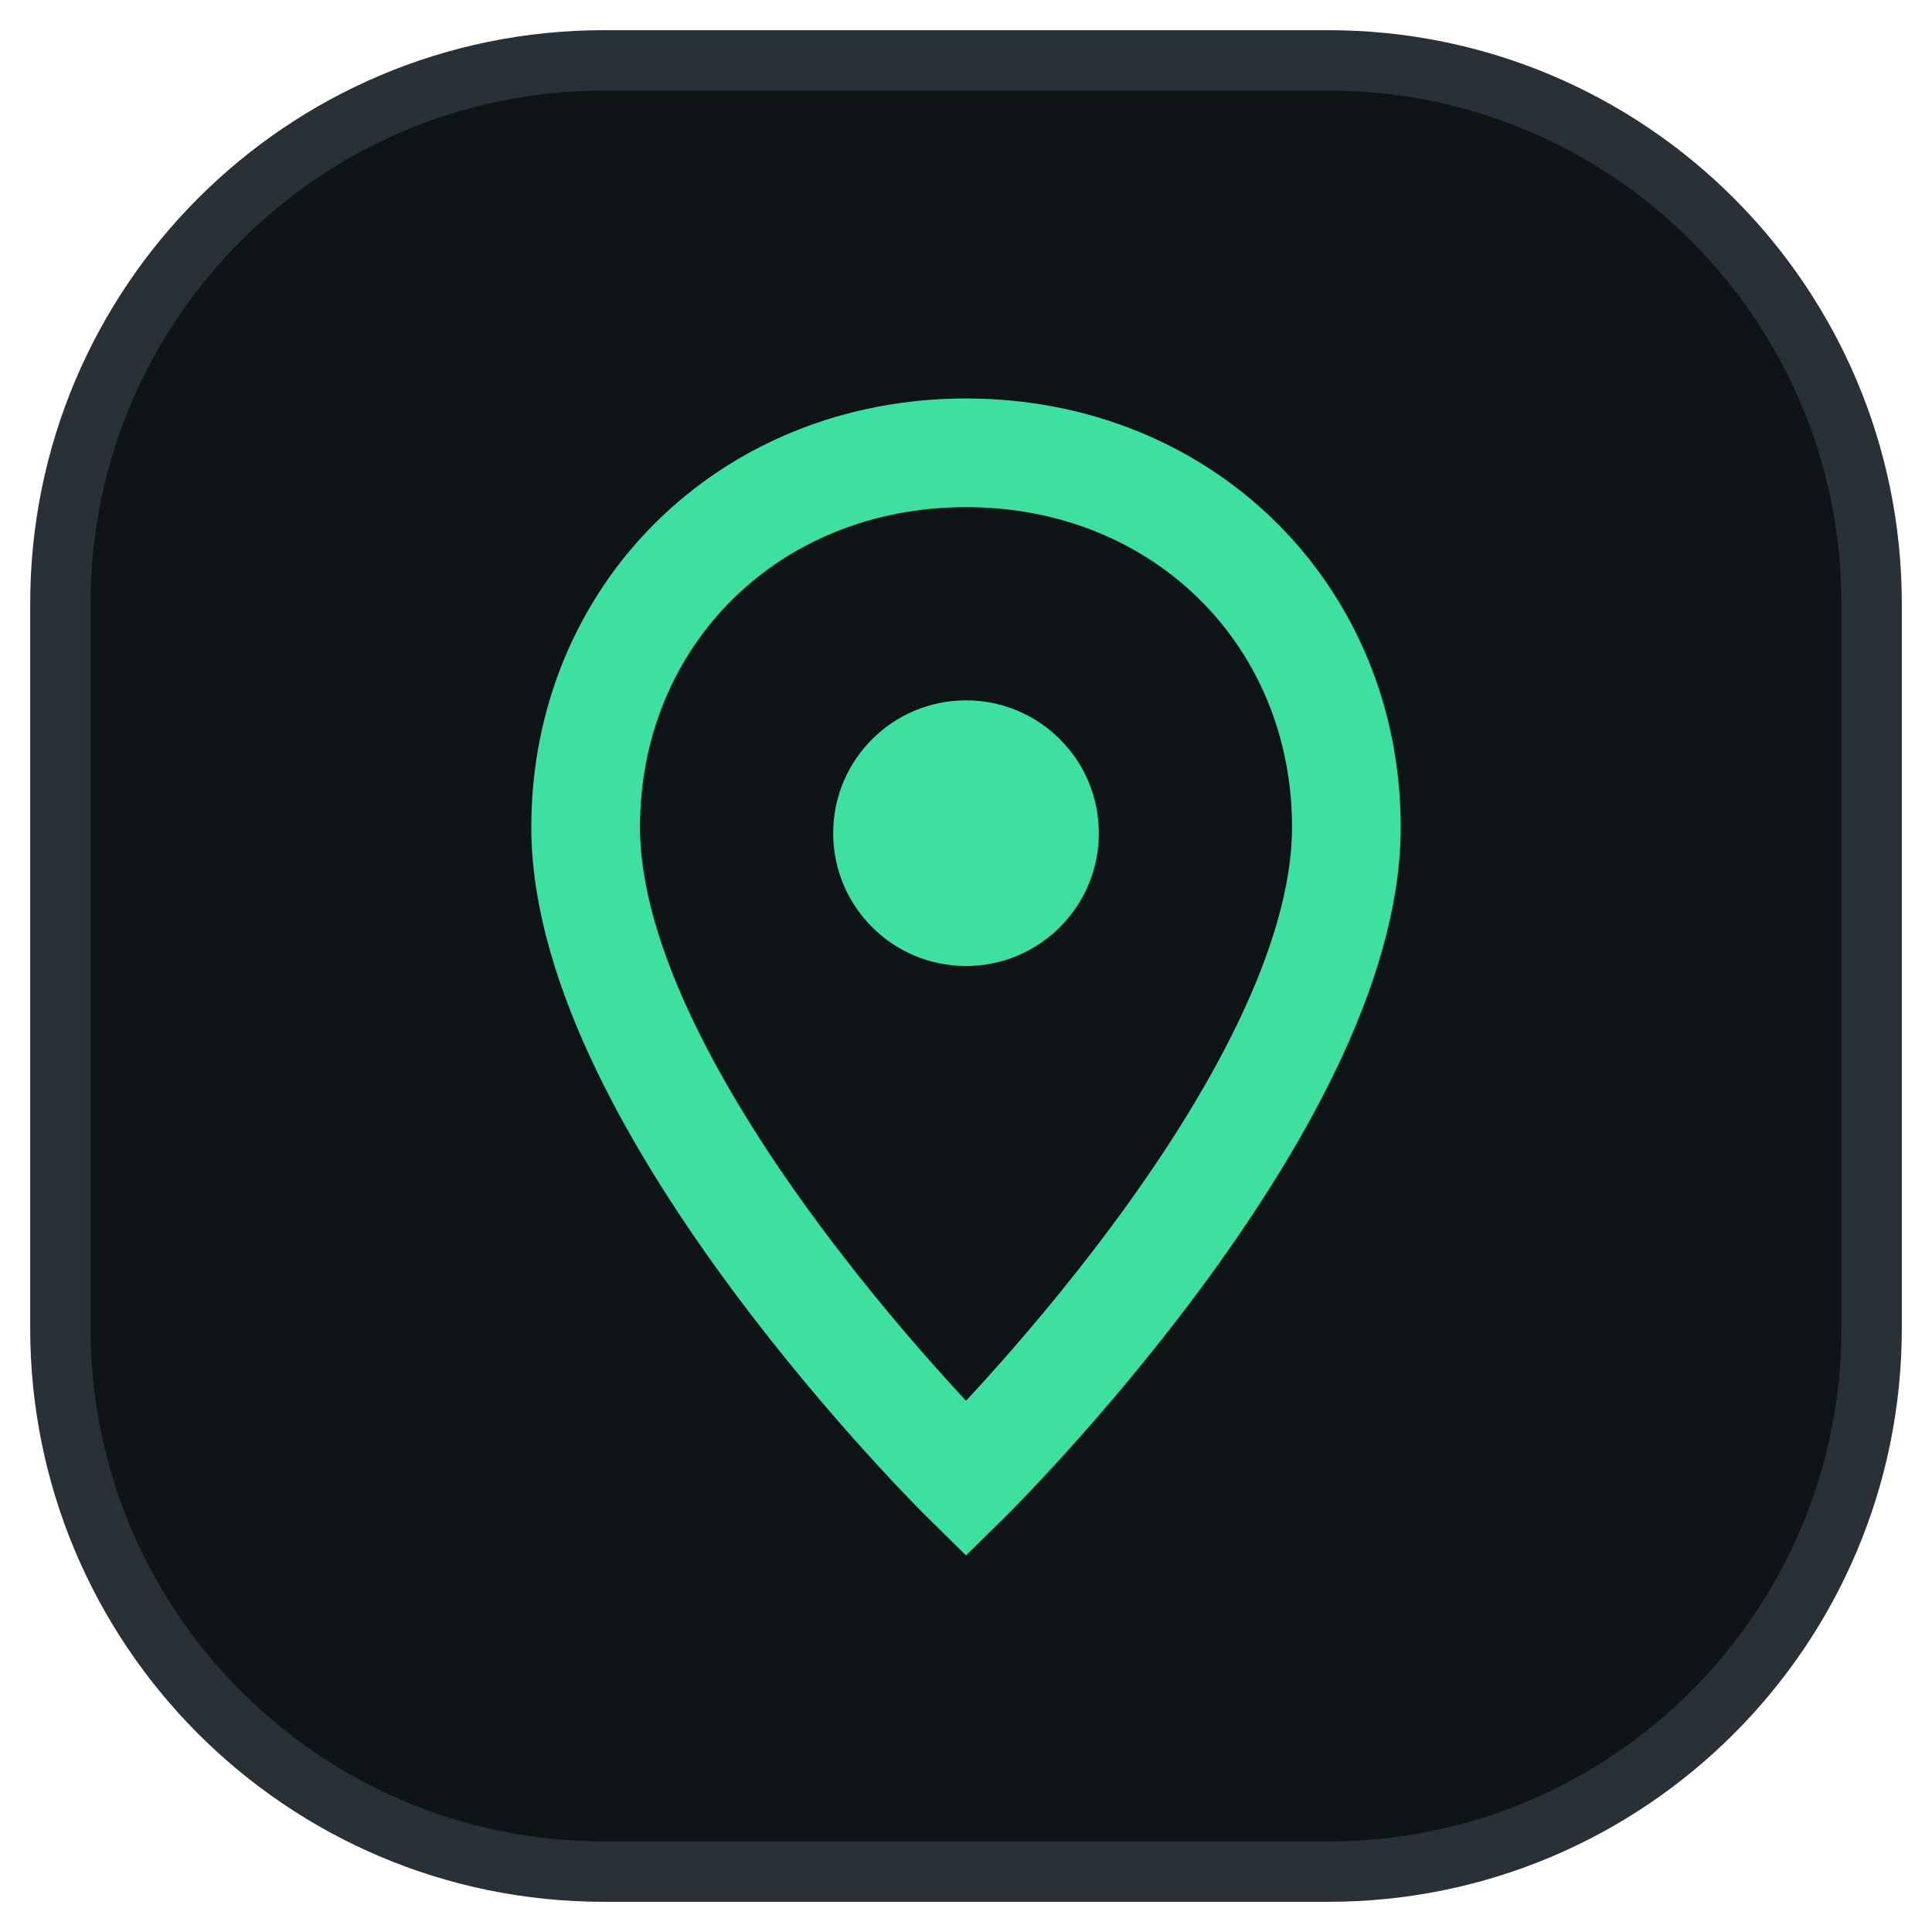
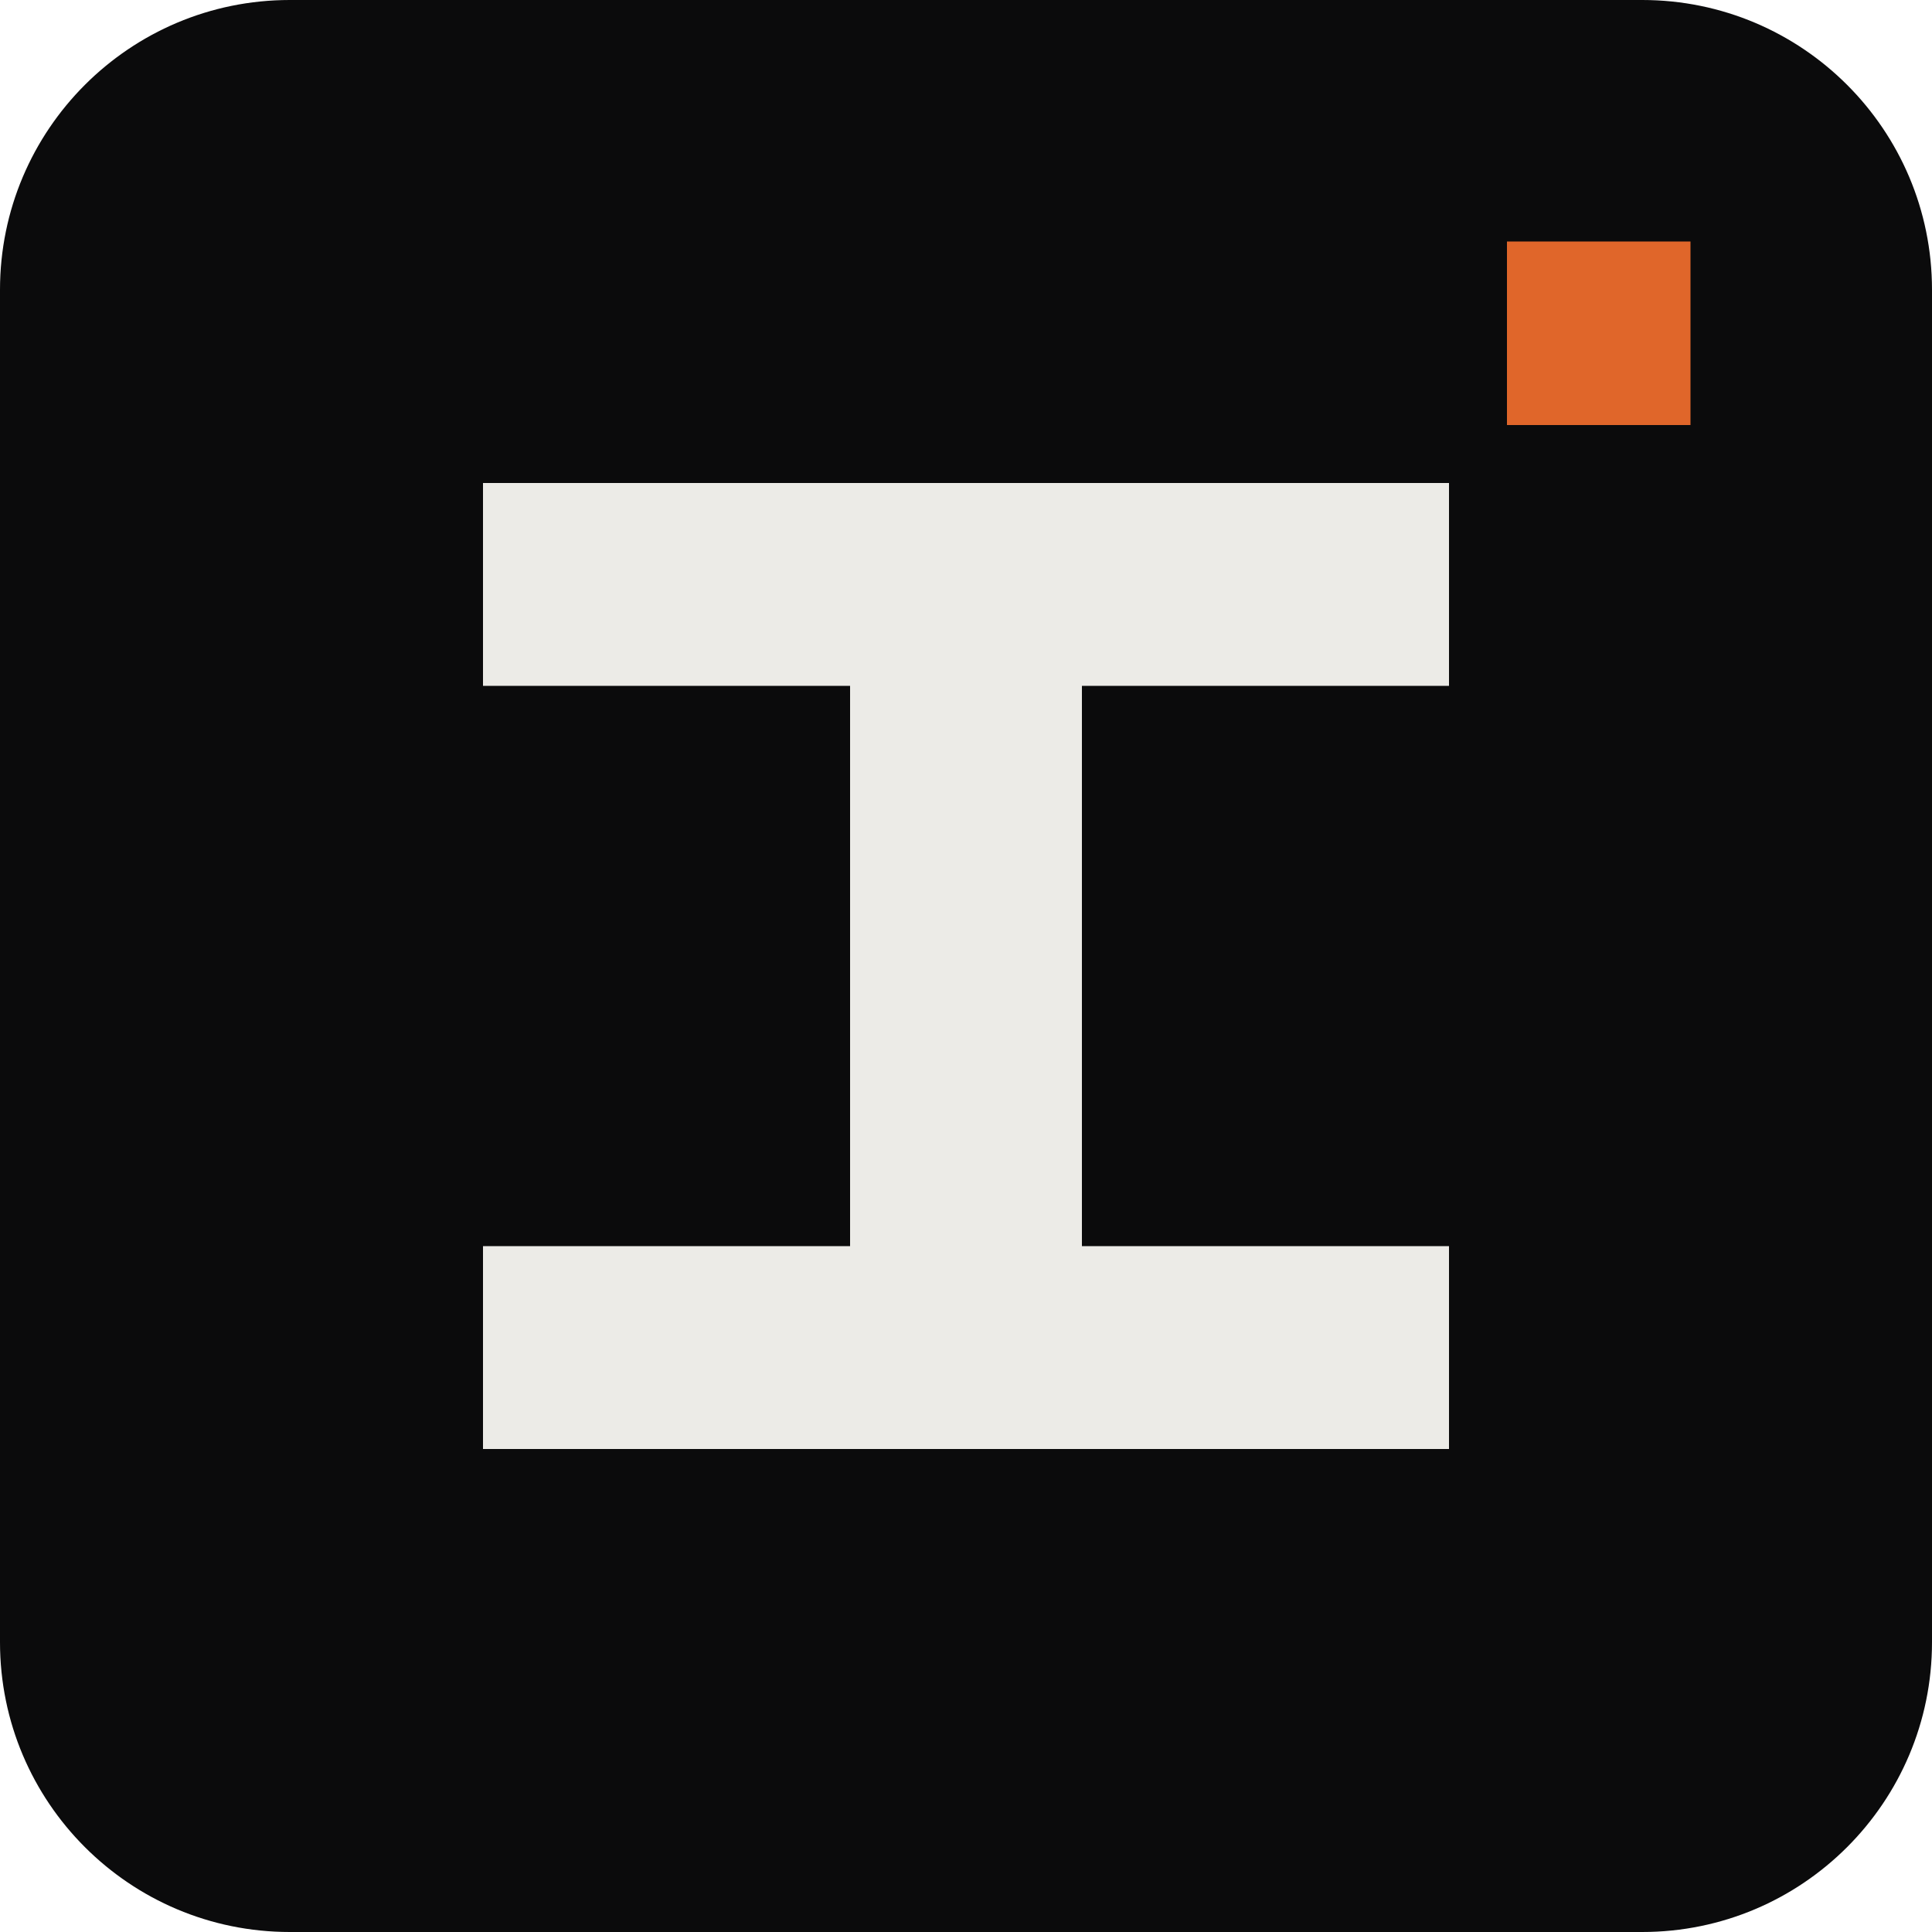
- <svg xmlns="http://www.w3.org/2000/svg" viewBox="0 0 32 32">
-   <rect x="1" y="1" width="30" height="30" rx="9" fill="#0f1417" stroke="#2a3136" />
-   <path d="M16 7.5c-3.6 0-6.3 2.7-6.3 6.2 0 4.6 6.3 10.8 6.3 10.8s6.3-6.2 6.3-10.8c0-3.5-2.7-6.2-6.3-6.2Z" fill="none" stroke="#3ee0a1" stroke-width="1.8" />
-   <circle cx="16" cy="13.8" r="2.2" fill="#3ee0a1" />
+ <svg xmlns="http://www.w3.org/2000/svg" viewBox="0 0 40 40">
+   <rect width="40" height="40" rx="6" fill="#0b0b0c" />
+   <path d="M10 10h20v4.2h-7.6v11.6H30V30H10v-4.2h7.6V14.2H10z" fill="#ecebe7" />
+   <rect x="31.2" y="5" width="3.8" height="3.8" fill="#e0662a" />
</svg>
